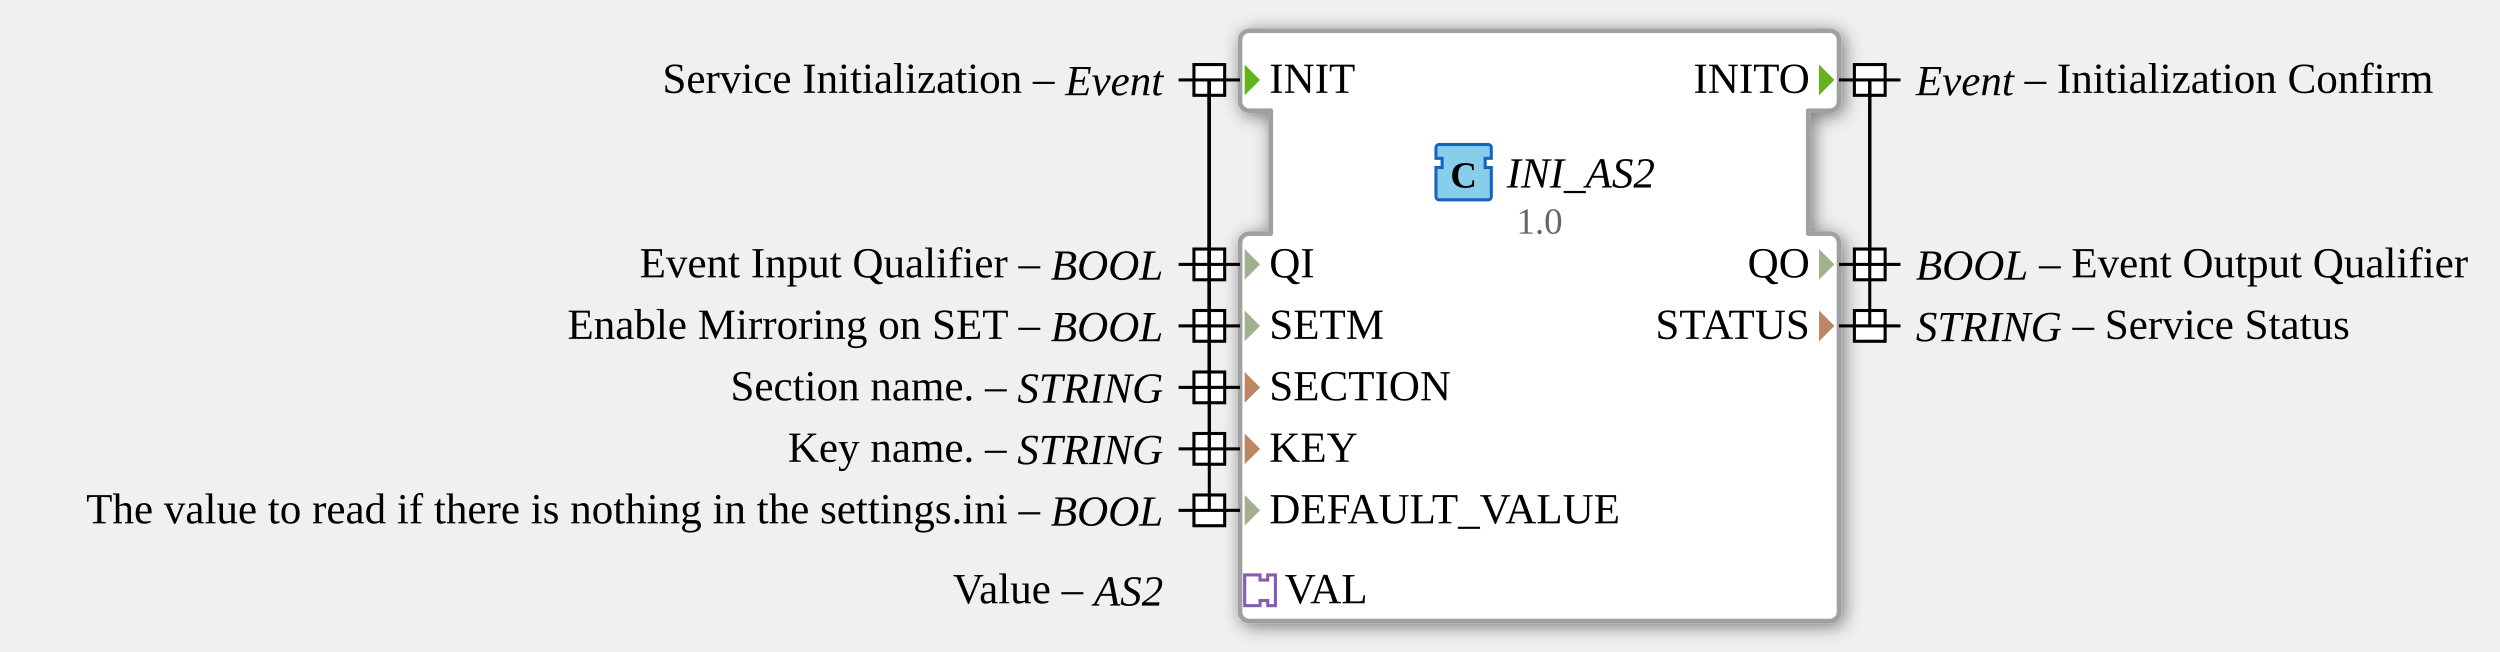
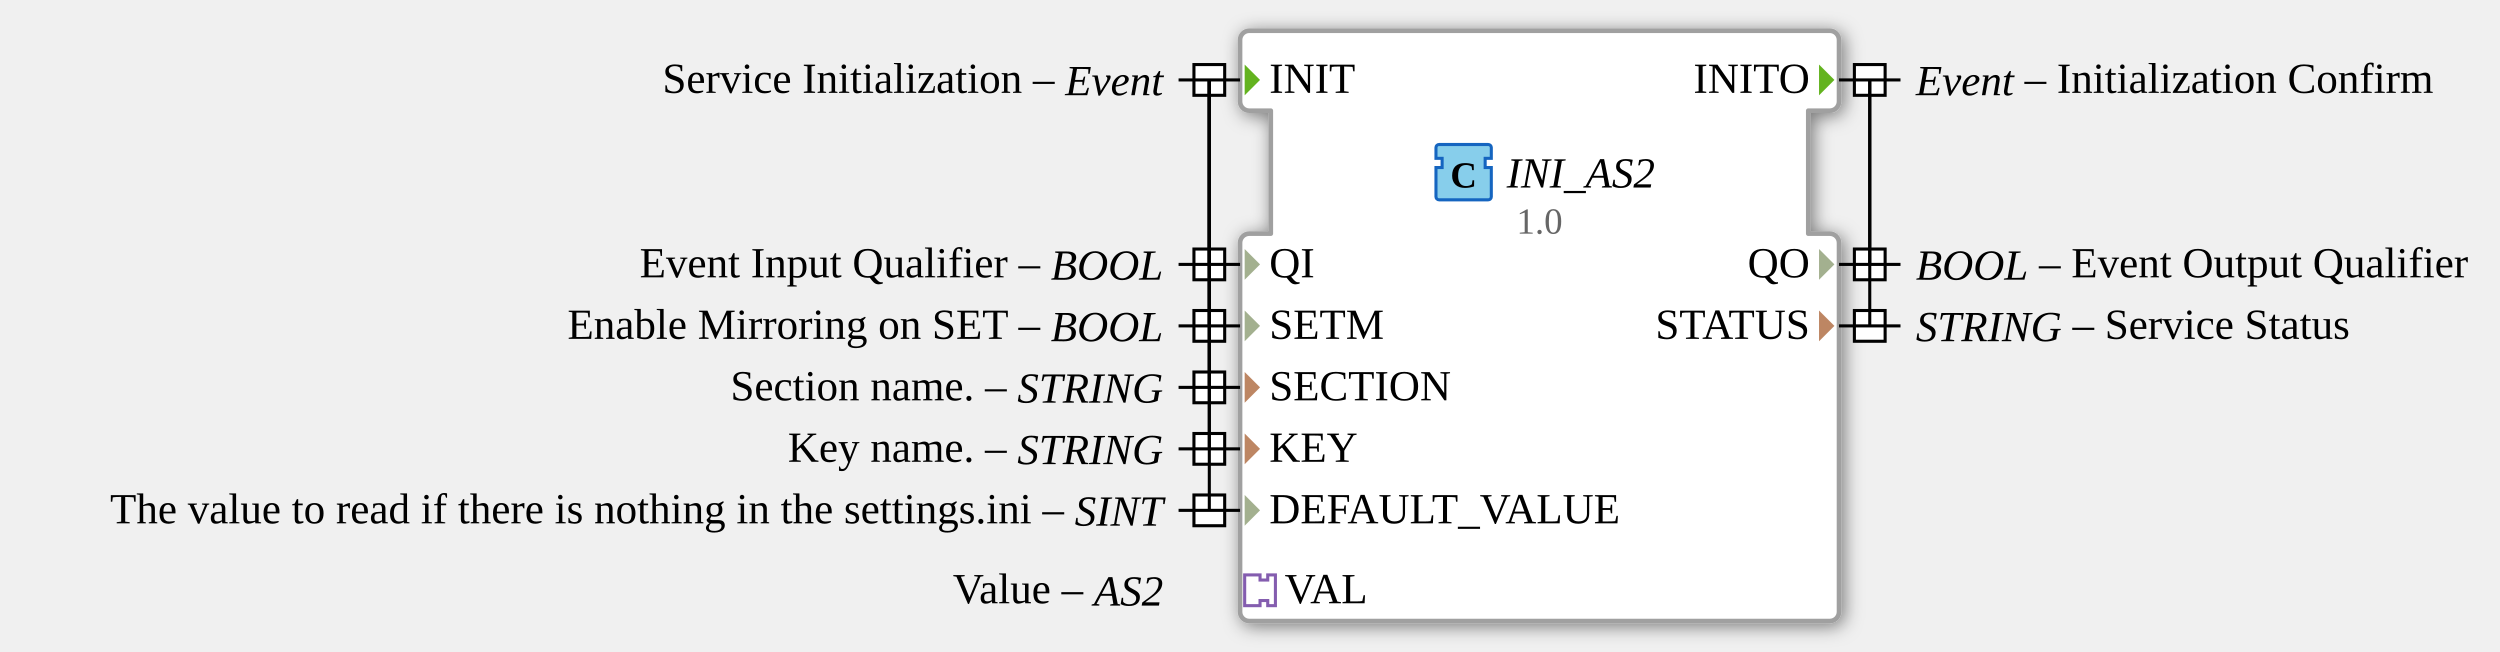
<svg xmlns="http://www.w3.org/2000/svg" viewBox="0 0 813.163 212.0" width="813.163" height="212.0">
  <style>
    @font-face {
      font-family: "TGL";
      src: local("TGL 0-17_std"), local("TGL 0-17"), local("TGL 0-17 alt"), url("../../../../../_static/fonts/TGL-0-17_std.ttf") format("truetype");
      font-style: normal;
      font-weight: normal;
    }
    @font-face {
      font-family: "TGL";
      src: local("TGL 0-16_std"), local("TGL 0-16"), url("../../../../../_static/fonts/TGL-0-16_std.ttf") format("truetype");
      font-style: italic;
      font-weight: normal;
    }
  </style>
  <defs>
    <filter id="dropShadow" x="-20%" y="-20%" width="140%" height="140%">
      <feGaussianBlur in="SourceAlpha" stdDeviation="3" result="blur" />
      <feOffset in="blur" dx="1" dy="1" result="offsetBlur" />
      <feFlood flood-color="#000000" flood-opacity="0.5" result="shadowColor" />
      <feComposite in="shadowColor" in2="offsetBlur" operator="in" result="shadow" />
      <feMerge>
        <feMergeNode in="shadow" />
        <feMergeNode in="SourceGraphic" />
      </feMerge>
    </filter>
  </defs>
  <g transform="translate(403.3477, 10)">
    <path d="M 3 0             L 191.818 0             A 3 3 0 0 1 194.818 3             L 194.818 23.0             A 3 3 0 0 1 191.818 26.0             L 184.818 26.0             L 184.818 66.0             L 191.818 66.0             A 3 3 0 0 1 194.818 69.0             L 194.818 189.0             A 3 3 0 0 1 191.818 192.0             L 3 192.0             A 3 3 0 0 1 0 189.0             L 0 69.0             A 3 3 0 0 1 3 66.0             L 10 66.0             L 10 26.0             L 3 26.0             A 3 3 0 0 1 0 23.0             L 0 3             A 3 3 0 0 1 3 0             Z" fill="#FFFFFF" stroke="#A0A0A0" stroke-width="1.5" stroke-linejoin="round" filter="url(#dropShadow)" />
    <polygon points="1.5,11.0 6.5,16.0 1.5,21.0" fill="#63B31F" />
    <text x="9.5" y="17.0" font-family="TGL, 'Times New Roman', Times, serif" font-size="14" fill="#000000" dominant-baseline="middle">INIT</text>
    <polygon points="188.318,11.0 193.318,16.0 188.318,21.0" fill="#63B31F" />
    <text x="185.318" y="17.0" font-family="TGL, 'Times New Roman', Times, serif" font-size="14" fill="#000000" text-anchor="end" dominant-baseline="middle">INITO</text>
    <path d="M 64.723 37.0             L 80.723 37.0             A 1 1 0 0 1 81.723 38.0             L 81.723 41.5             L 79.723 41.5             L 79.723 44.5             L 81.723 44.5             L 81.723 54.0             A 1 1 0 0 1 80.723 55.0             L 64.723 55.0             A 1 1 0 0 1 63.723 54.0             L 63.723 44.5             L 65.723 44.5             L 65.723 41.5             L 63.723 41.5             L 63.723 38.0             A 1 1 0 0 1 64.723 37.0             Z" fill="#87CEEB" stroke="#1565C0" stroke-width="1" />
    <text x="72.723" y="51.0" font-family="TGL, 'Times New Roman', Times, serif" font-size="12" font-weight="bold" fill="#000000" text-anchor="middle">C</text>
    <text x="86.723" y="51.0" font-family="TGL, 'Times New Roman', Times, serif" font-size="14" fill="#000000" font-style="italic">INI_AS2</text>
    <text x="97.409" y="66.0" font-family="TGL, 'Times New Roman', Times, serif" font-size="12" fill="#666666" text-anchor="middle">1.0</text>
    <polygon points="1.5,71.0 6.5,76.0 1.5,81.0" fill="#A3B08F" />
    <text x="9.5" y="77.0" font-family="TGL, 'Times New Roman', Times, serif" font-size="14" fill="#000000" dominant-baseline="middle">QI</text>
    <polygon points="1.5,91.0 6.5,96.0 1.5,101.0" fill="#A3B08F" />
    <text x="9.5" y="97.0" font-family="TGL, 'Times New Roman', Times, serif" font-size="14" fill="#000000" dominant-baseline="middle">SETM</text>
    <polygon points="1.5,111.0 6.5,116.0 1.5,121.0" fill="#BD8663" />
    <text x="9.5" y="117.0" font-family="TGL, 'Times New Roman', Times, serif" font-size="14" fill="#000000" dominant-baseline="middle">SECTION</text>
    <polygon points="1.5,131.0 6.5,136.0 1.5,141.0" fill="#BD8663" />
    <text x="9.5" y="137.0" font-family="TGL, 'Times New Roman', Times, serif" font-size="14" fill="#000000" dominant-baseline="middle">KEY</text>
    <polygon points="1.5,151.0 6.5,156.0 1.5,161.0" fill="#A3B08F" />
    <text x="9.5" y="157.0" font-family="TGL, 'Times New Roman', Times, serif" font-size="14" fill="#000000" dominant-baseline="middle">DEFAULT_VALUE</text>
    <polygon points="188.318,71.0 193.318,76.0 188.318,81.0" fill="#A3B08F" />
    <text x="185.318" y="77.0" font-family="TGL, 'Times New Roman', Times, serif" font-size="14" fill="#000000" text-anchor="end" dominant-baseline="middle">QO</text>
    <polygon points="188.318,91.0 193.318,96.0 188.318,101.0" fill="#BD8663" />
    <text x="185.318" y="97.0" font-family="TGL, 'Times New Roman', Times, serif" font-size="14" fill="#000000" text-anchor="end" dominant-baseline="middle">STATUS</text>
    <path d="M 1.5 177.0             L 6.5 177.0             L 6.5 178.667             L 9.0 178.667             L 9.0 177.0             L 11.5 177.0             L 11.5 187.0             L 9.0 187.0             L 9.0 185.333             L 6.5 185.333             L 6.5 187.0             L 1.5 187.0             Z" fill="none" stroke="#845DAF" stroke-width="1" />
    <text x="14.5" y="183.0" font-family="TGL, 'Times New Roman', Times, serif" font-size="14" fill="#000000" dominant-baseline="middle">VAL</text>
    <rect x="-15" y="11.0" width="10" height="10" fill="#FFFFFF" stroke="#000000" stroke-width="1" />
    <rect x="-15" y="71.0" width="10" height="10" fill="#FFFFFF" stroke="#000000" stroke-width="1" />
    <line x1="-10.0" y1="16.0" x2="-10.0" y2="76.0" stroke="#000000" stroke-width="1" />
    <rect x="-15" y="91.0" width="10" height="10" fill="#FFFFFF" stroke="#000000" stroke-width="1" />
    <line x1="-10.0" y1="16.0" x2="-10.0" y2="96.0" stroke="#000000" stroke-width="1" />
    <rect x="-15" y="111.0" width="10" height="10" fill="#FFFFFF" stroke="#000000" stroke-width="1" />
    <line x1="-10.0" y1="16.0" x2="-10.0" y2="116.0" stroke="#000000" stroke-width="1" />
    <rect x="-15" y="131.0" width="10" height="10" fill="#FFFFFF" stroke="#000000" stroke-width="1" />
    <line x1="-10.0" y1="16.0" x2="-10.0" y2="136.0" stroke="#000000" stroke-width="1" />
    <rect x="-15" y="151.0" width="10" height="10" fill="#FFFFFF" stroke="#000000" stroke-width="1" />
    <line x1="-10.0" y1="16.0" x2="-10.0" y2="156.0" stroke="#000000" stroke-width="1" />
    <rect x="199.818" y="11.0" width="10" height="10" fill="#FFFFFF" stroke="#000000" stroke-width="1" />
    <rect x="199.818" y="71.0" width="10" height="10" fill="#FFFFFF" stroke="#000000" stroke-width="1" />
    <line x1="204.818" y1="16.0" x2="204.818" y2="76.0" stroke="#000000" stroke-width="1" />
    <rect x="199.818" y="91.0" width="10" height="10" fill="#FFFFFF" stroke="#000000" stroke-width="1" />
    <line x1="204.818" y1="16.0" x2="204.818" y2="96.0" stroke="#000000" stroke-width="1" />
    <line x1="0" y1="16.0" x2="-20" y2="16.0" stroke="#000000" stroke-width="1" />
    <line x1="0" y1="76.0" x2="-20" y2="76.0" stroke="#000000" stroke-width="1" />
    <line x1="0" y1="96.0" x2="-20" y2="96.0" stroke="#000000" stroke-width="1" />
    <line x1="0" y1="116.0" x2="-20" y2="116.0" stroke="#000000" stroke-width="1" />
    <line x1="0" y1="136.0" x2="-20" y2="136.0" stroke="#000000" stroke-width="1" />
    <line x1="0" y1="156.0" x2="-20" y2="156.0" stroke="#000000" stroke-width="1" />
    <line x1="194.818" y1="16.0" x2="214.818" y2="16.0" stroke="#000000" stroke-width="1" />
    <line x1="194.818" y1="76.0" x2="214.818" y2="76.0" stroke="#000000" stroke-width="1" />
    <line x1="194.818" y1="96.0" x2="214.818" y2="96.0" stroke="#000000" stroke-width="1" />
    <text x="-25" y="17.0" font-family="TGL, 'Times New Roman', Times, serif" font-size="14" fill="#000000" text-anchor="end" dominant-baseline="middle">Service Initialization – <tspan font-family="TGL, 'Times New Roman', Times, serif" font-style="italic" dominant-baseline="middle">Event</tspan>
    </text>
    <text x="219.818" y="17.0" font-family="TGL, 'Times New Roman', Times, serif" font-size="14" fill="#000000" dominant-baseline="middle">
      <tspan font-family="TGL, 'Times New Roman', Times, serif" font-style="italic" dominant-baseline="middle">Event</tspan> – Initialization Confirm</text>
    <text x="-25" y="77.0" font-family="TGL, 'Times New Roman', Times, serif" font-size="14" fill="#000000" text-anchor="end" dominant-baseline="middle">Event Input Qualifier – <tspan font-family="TGL, 'Times New Roman', Times, serif" font-style="italic" dominant-baseline="middle">BOOL</tspan>
    </text>
    <text x="-25" y="97.0" font-family="TGL, 'Times New Roman', Times, serif" font-size="14" fill="#000000" text-anchor="end" dominant-baseline="middle">Enable Mirroring on SET – <tspan font-family="TGL, 'Times New Roman', Times, serif" font-style="italic" dominant-baseline="middle">BOOL</tspan>
    </text>
    <text x="-25" y="117.0" font-family="TGL, 'Times New Roman', Times, serif" font-size="14" fill="#000000" text-anchor="end" dominant-baseline="middle">Section name. – <tspan font-family="TGL, 'Times New Roman', Times, serif" font-style="italic" dominant-baseline="middle">STRING</tspan>
    </text>
    <text x="-25" y="137.0" font-family="TGL, 'Times New Roman', Times, serif" font-size="14" fill="#000000" text-anchor="end" dominant-baseline="middle">Key name. – <tspan font-family="TGL, 'Times New Roman', Times, serif" font-style="italic" dominant-baseline="middle">STRING</tspan>
    </text>
-     <text x="-25" y="157.0" font-family="TGL, 'Times New Roman', Times, serif" font-size="14" fill="#000000" text-anchor="end" dominant-baseline="middle">The value to read if there is nothing in the settings.ini – <tspan font-family="TGL, 'Times New Roman', Times, serif" font-style="italic" dominant-baseline="middle">BOOL</tspan>
+     <text x="-25" y="157.0" font-family="TGL, 'Times New Roman', Times, serif" font-size="14" fill="#000000" text-anchor="end" dominant-baseline="middle">The value to read if there is nothing in the settings.ini – <tspan font-family="TGL, 'Times New Roman', Times, serif" font-style="italic" dominant-baseline="middle">SINT</tspan>
    </text>
    <text x="219.818" y="77.0" font-family="TGL, 'Times New Roman', Times, serif" font-size="14" fill="#000000" dominant-baseline="middle">
      <tspan font-family="TGL, 'Times New Roman', Times, serif" font-style="italic" dominant-baseline="middle">BOOL</tspan> – Event Output Qualifier</text>
    <text x="219.818" y="97.0" font-family="TGL, 'Times New Roman', Times, serif" font-size="14" fill="#000000" dominant-baseline="middle">
      <tspan font-family="TGL, 'Times New Roman', Times, serif" font-style="italic" dominant-baseline="middle">STRING</tspan> – Service Status</text>
    <text x="-25" y="183.0" font-family="TGL, 'Times New Roman', Times, serif" font-size="14" fill="#000000" text-anchor="end" dominant-baseline="middle">Value – <tspan font-family="TGL, 'Times New Roman', Times, serif" font-style="italic" dominant-baseline="middle">AS2</tspan>
    </text>
  </g>
</svg>
